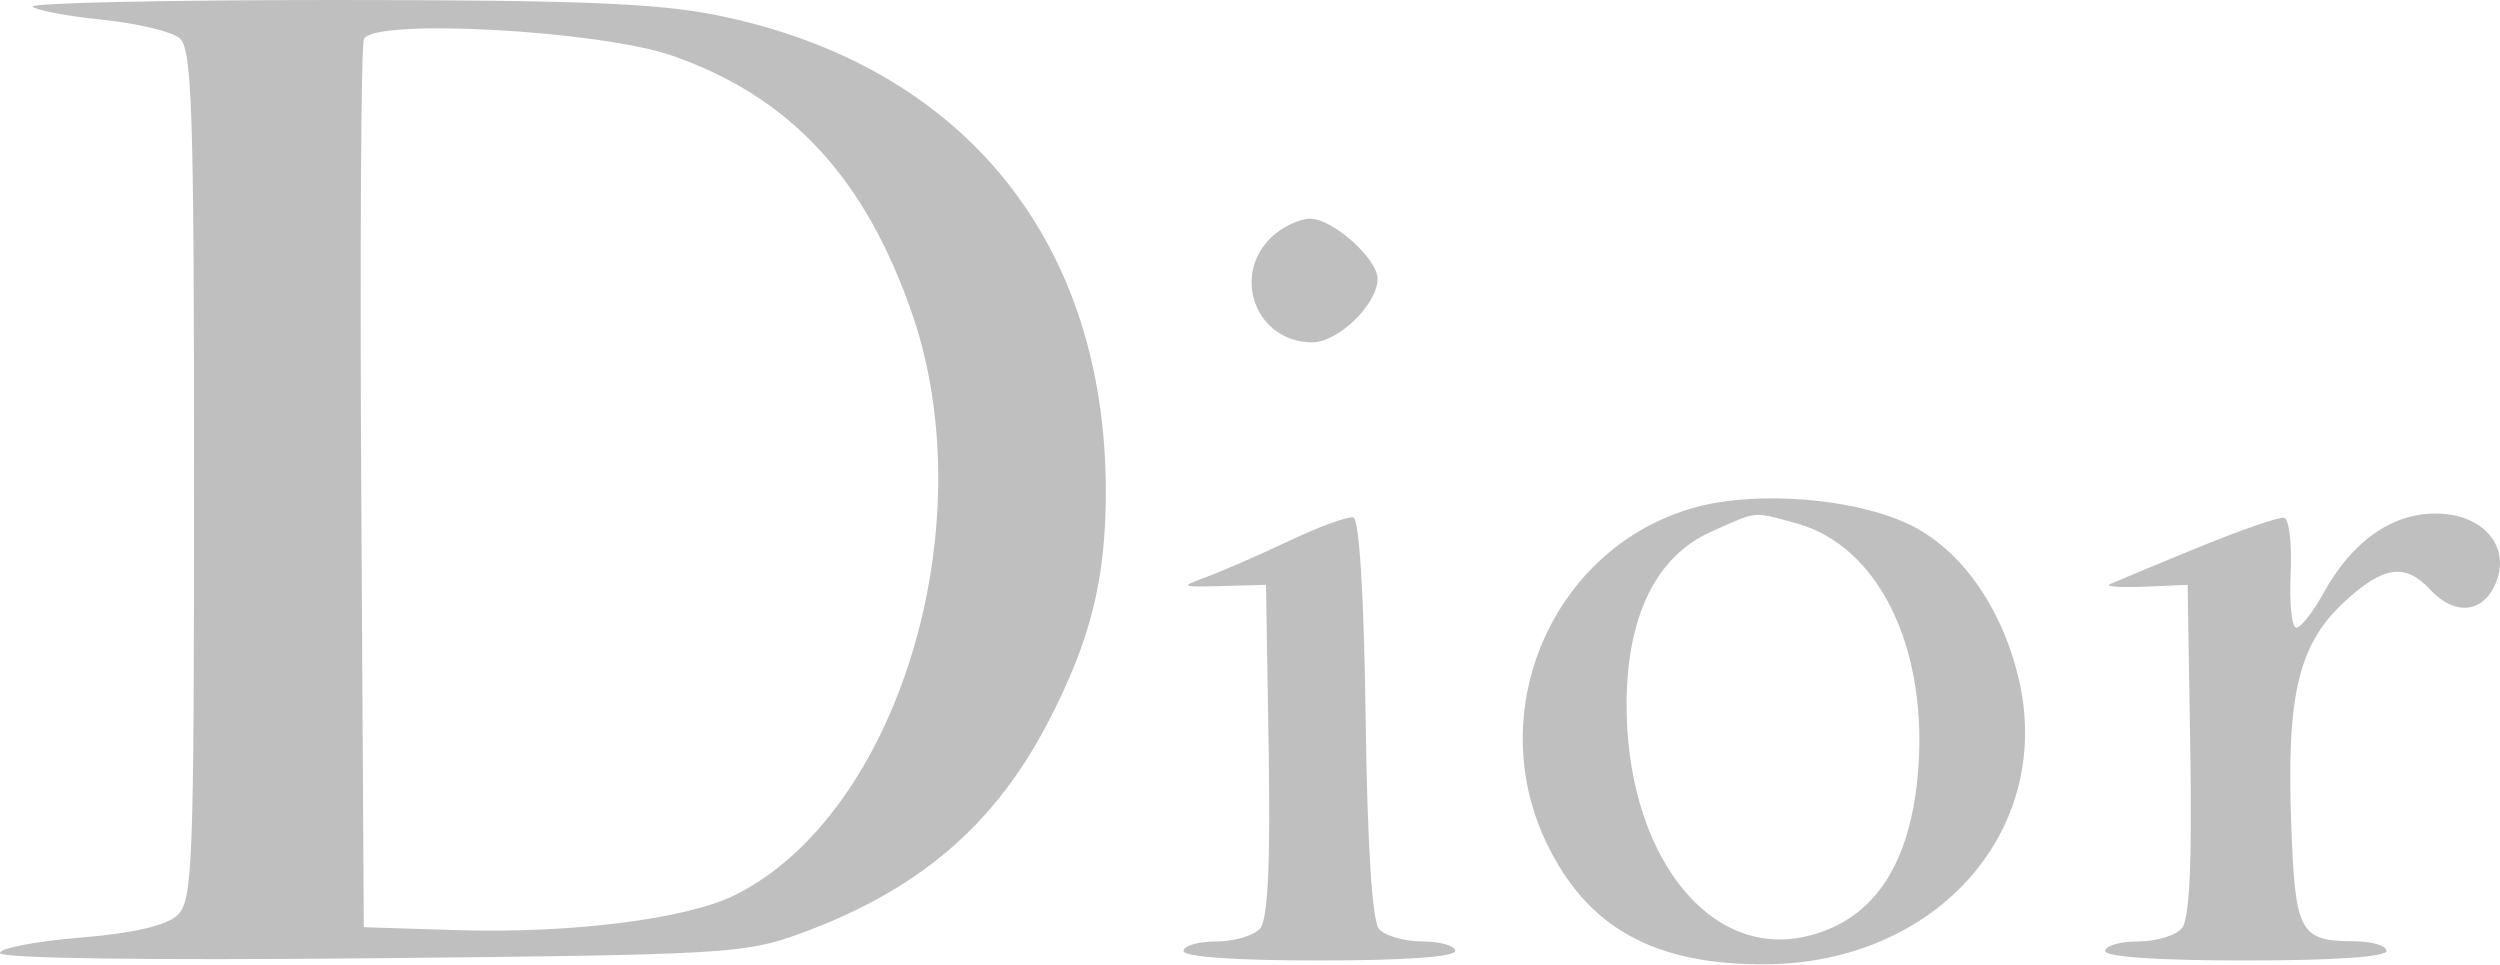
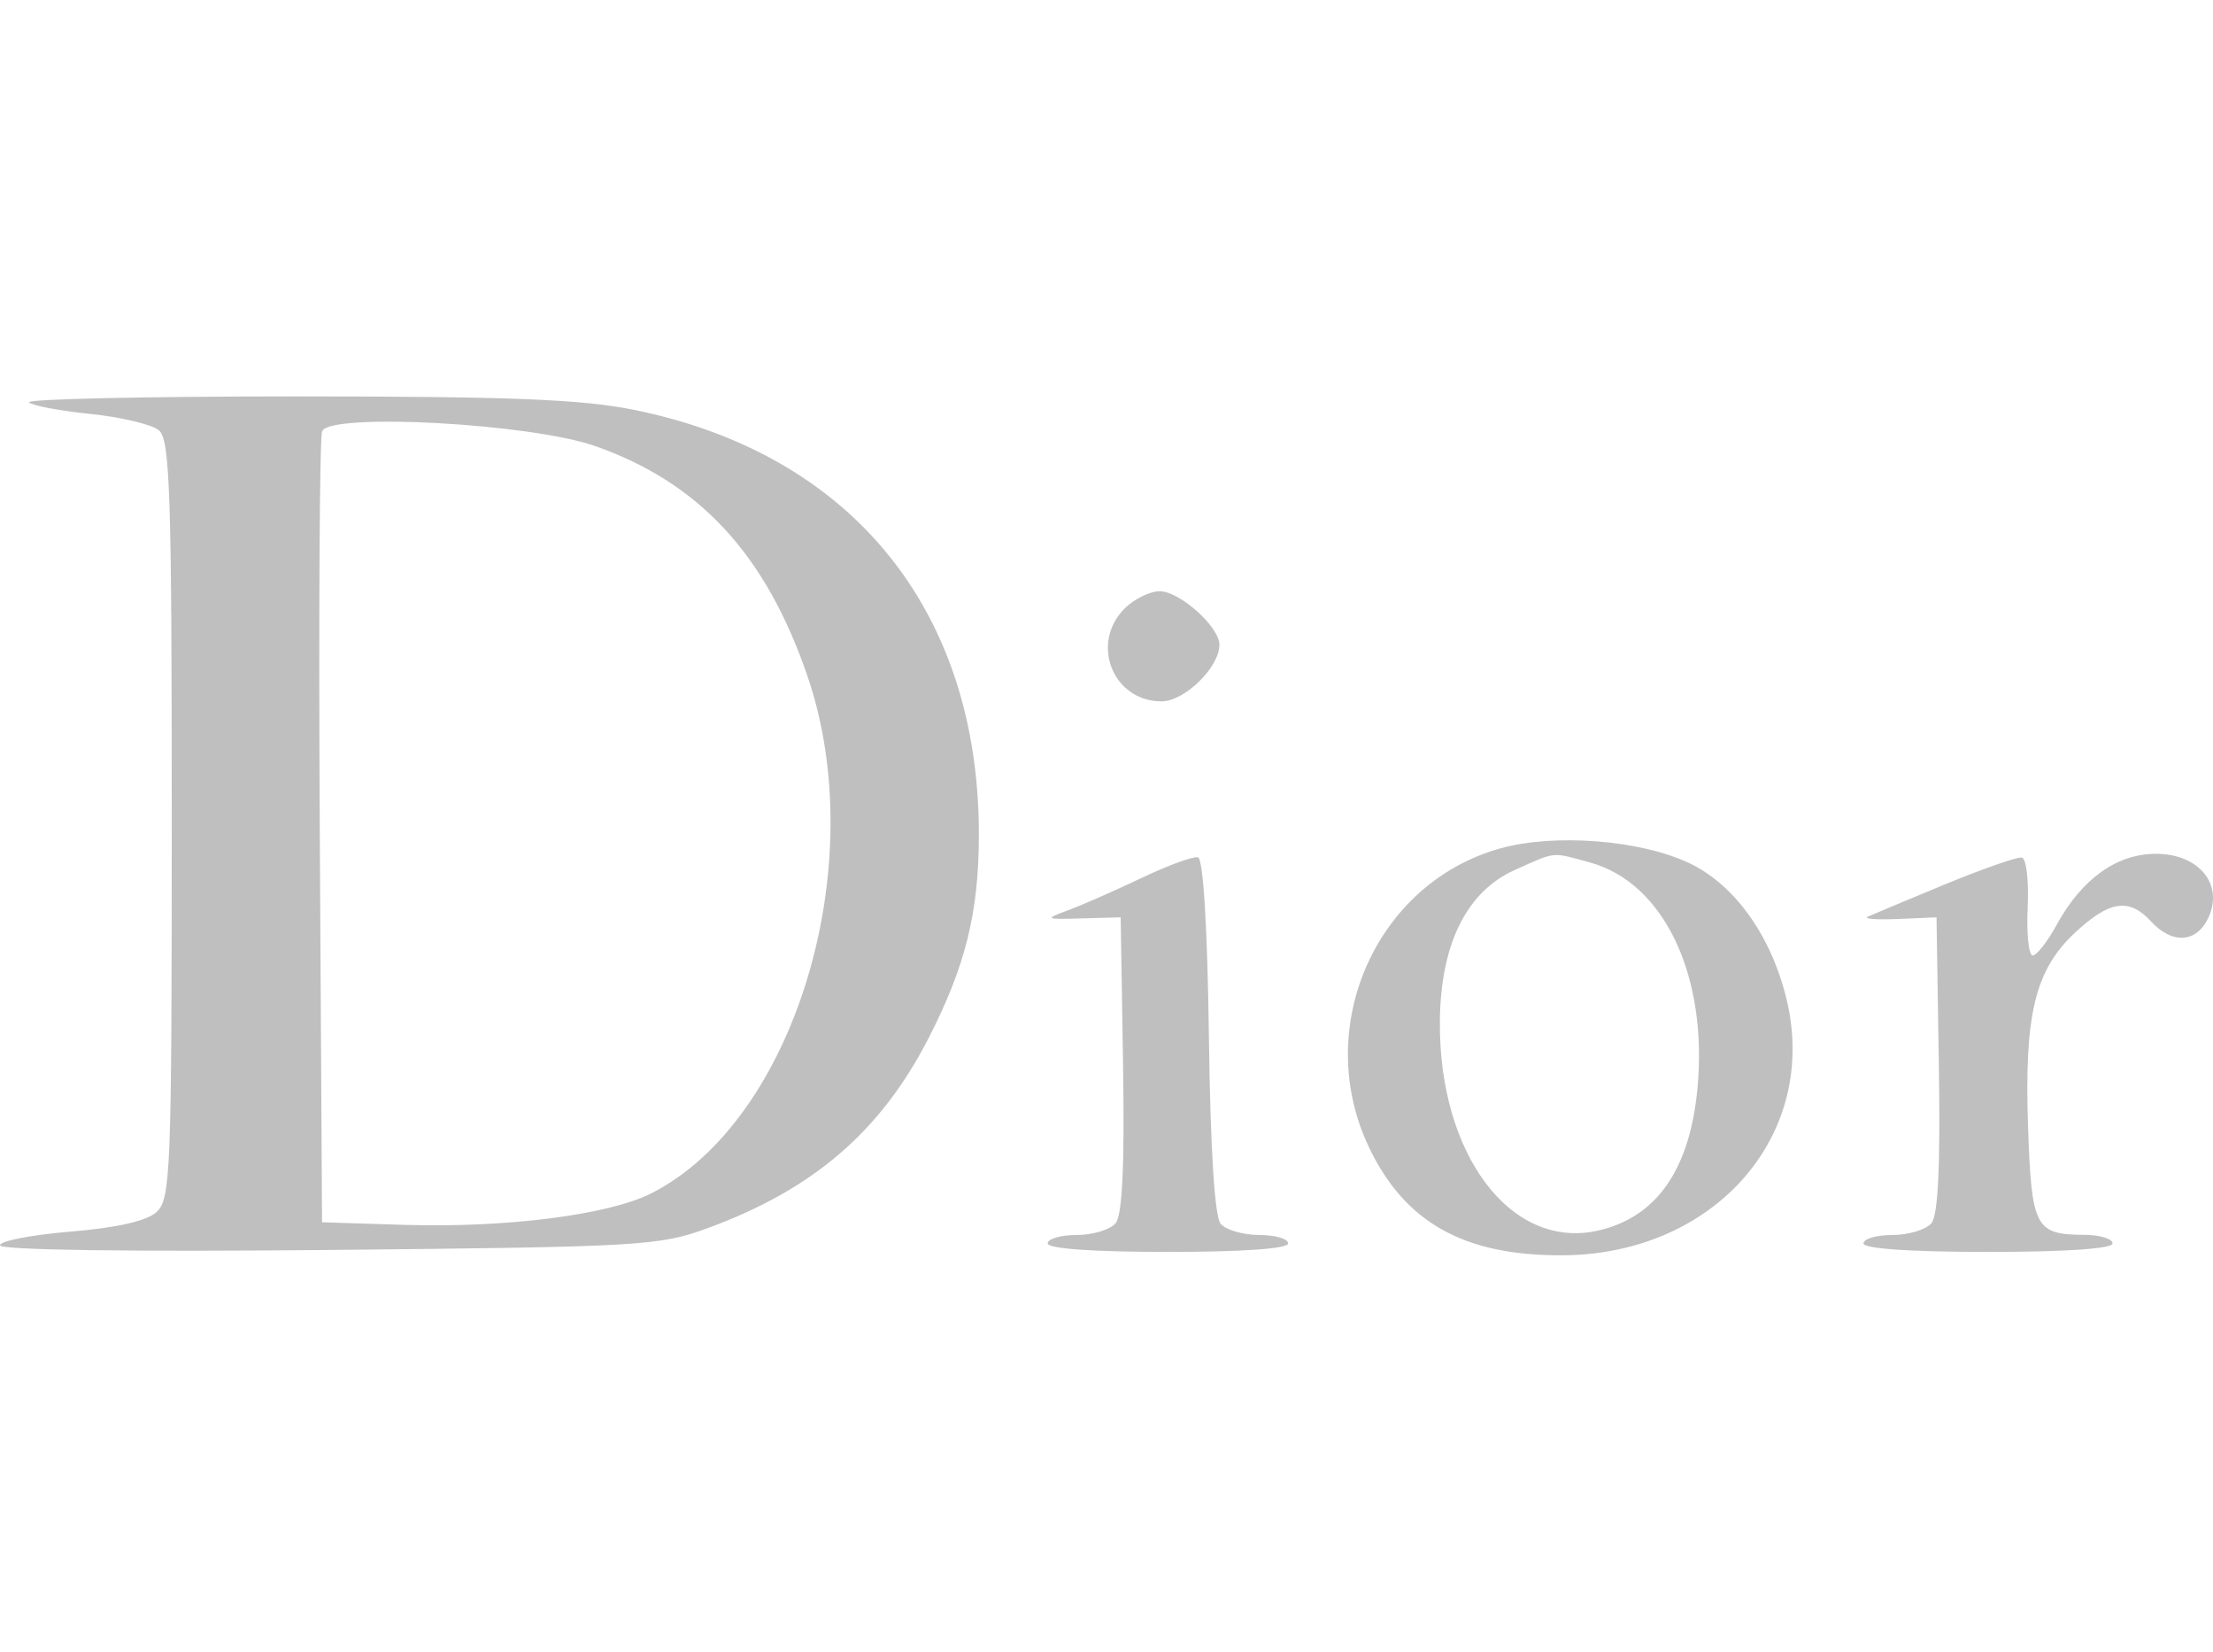
- <svg xmlns="http://www.w3.org/2000/svg" width="70" height="27" viewBox="0 0 70 27" fill="none">
-   <path opacity="0.3" fill-rule="evenodd" clip-rule="evenodd" d="M0.915 0.187C1.02 0.29 1.895 0.454 2.859 0.552C3.824 0.649 4.797 0.88 5.023 1.063C5.377 1.351 5.433 3.012 5.433 13.305C5.433 24.392 5.399 25.243 4.948 25.643C4.632 25.924 3.688 26.136 2.232 26.255C1.005 26.356 0 26.549 0 26.685C0 26.835 4.095 26.893 10.39 26.832C20.291 26.736 20.856 26.704 22.388 26.146C25.723 24.931 27.857 23.106 29.369 20.178C30.539 17.912 30.959 16.229 30.963 13.793C30.974 6.737 26.948 1.805 20.044 0.42C18.397 0.089 16.116 0 9.337 0C4.6 0 0.81 0.084 0.915 0.187ZM18.832 1.562C22.127 2.714 24.224 4.973 25.54 8.787C27.589 14.723 25.136 22.784 20.588 25.058C19.237 25.734 15.985 26.143 12.767 26.043L10.186 25.962L10.115 13.713C10.077 6.976 10.11 1.299 10.189 1.097C10.421 0.504 16.788 0.847 18.832 1.562ZM35.584 6.657C34.469 7.75 35.193 9.586 36.74 9.586C37.471 9.586 38.572 8.517 38.572 7.807C38.572 7.243 37.316 6.124 36.683 6.124C36.377 6.124 35.883 6.364 35.584 6.657ZM47.458 14.208C43.526 15.295 41.509 19.827 43.29 23.576C44.428 25.972 46.308 27.019 49.438 27C54.251 26.971 57.553 23.207 56.509 18.941C56.022 16.951 54.876 15.357 53.443 14.677C51.899 13.944 49.185 13.732 47.458 14.208ZM36.121 15.133C35.296 15.524 34.257 15.978 33.812 16.143C33.024 16.434 33.035 16.441 34.226 16.409L35.448 16.376L35.523 21.001C35.574 24.186 35.5 25.74 35.286 25.993C35.115 26.196 34.562 26.361 34.057 26.361C33.552 26.361 33.139 26.481 33.139 26.628C33.139 26.792 34.588 26.894 36.942 26.894C39.297 26.894 40.745 26.792 40.745 26.628C40.745 26.481 40.332 26.361 39.828 26.361C39.323 26.361 38.776 26.202 38.611 26.008C38.42 25.782 38.285 23.651 38.238 20.105C38.193 16.689 38.06 14.53 37.893 14.489C37.744 14.452 36.947 14.742 36.121 15.133ZM50.294 14.652C52.632 15.288 54.03 18.213 53.692 21.759C53.447 24.328 52.381 25.828 50.513 26.231C47.781 26.819 45.519 23.831 45.545 19.669C45.56 17.231 46.385 15.568 47.915 14.887C49.237 14.298 49.059 14.316 50.294 14.652ZM61.525 15.338C60.33 15.829 59.23 16.286 59.081 16.355C58.931 16.424 59.359 16.456 60.032 16.428L61.254 16.376L61.328 21.001C61.38 24.186 61.306 25.74 61.091 25.993C60.92 26.196 60.367 26.361 59.862 26.361C59.358 26.361 58.945 26.481 58.945 26.628C58.945 26.793 60.439 26.894 62.884 26.894C65.328 26.894 66.822 26.793 66.822 26.628C66.822 26.481 66.425 26.359 65.939 26.357C64.375 26.35 64.261 26.135 64.151 22.976C64.027 19.431 64.369 18.029 65.646 16.848C66.732 15.845 67.35 15.757 68.045 16.509C68.712 17.231 69.486 17.179 69.855 16.387C70.343 15.336 69.552 14.379 68.195 14.379C66.955 14.379 65.847 15.168 65.049 16.621C64.761 17.145 64.422 17.574 64.296 17.574C64.17 17.574 64.099 16.893 64.138 16.06C64.177 15.227 64.095 14.524 63.954 14.496C63.813 14.469 62.721 14.848 61.525 15.338Z" fill="#292929" />
+ <svg xmlns="http://www.w3.org/2000/svg" width="67" height="50" viewBox="0 0 67 50" fill="none">
+   <path opacity="0.3" fill-rule="evenodd" clip-rule="evenodd" d="M0.876 12.18C0.976 12.279 1.813 12.437 2.737 12.531C3.66 12.625 4.592 12.847 4.808 13.024C5.147 13.301 5.2 14.901 5.2 24.812C5.2 35.489 5.168 36.308 4.736 36.694C4.434 36.963 3.53 37.168 2.136 37.283C0.961 37.38 0 37.566 0 37.697C0 37.842 3.919 37.897 9.945 37.839C19.421 37.746 19.962 37.715 21.428 37.177C24.62 36.007 26.663 34.251 28.111 31.431C29.23 29.249 29.633 27.628 29.636 25.282C29.647 18.487 25.793 13.738 19.186 12.405C17.608 12.086 15.426 12 8.937 12C4.403 12 0.775 12.081 0.876 12.18ZM18.025 13.505C21.178 14.614 23.186 16.789 24.445 20.462C26.407 26.178 24.058 33.94 19.706 36.13C18.413 36.781 15.3 37.175 12.22 37.078L9.75 37L9.682 25.205C9.645 18.718 9.676 13.251 9.752 13.056C9.974 12.485 16.068 12.816 18.025 13.505ZM34.059 18.41C32.991 19.463 33.685 21.231 35.166 21.231C35.865 21.231 36.919 20.201 36.919 19.518C36.919 18.975 35.717 17.898 35.111 17.898C34.818 17.898 34.345 18.128 34.059 18.41ZM45.424 25.682C41.66 26.729 39.73 31.093 41.434 34.703C42.524 37.01 44.324 38.018 47.319 38C51.925 37.971 55.086 34.347 54.087 30.239C53.621 28.323 52.524 26.788 51.153 26.133C49.675 25.427 47.077 25.223 45.424 25.682ZM34.573 26.572C33.784 26.949 32.789 27.386 32.363 27.545C31.609 27.826 31.619 27.832 32.759 27.801L33.929 27.769L34.001 32.223C34.05 35.29 33.979 36.787 33.774 37.031C33.61 37.225 33.08 37.385 32.597 37.385C32.114 37.385 31.719 37.5 31.719 37.641C31.719 37.8 33.106 37.898 35.359 37.898C37.613 37.898 38.999 37.8 38.999 37.641C38.999 37.5 38.604 37.385 38.121 37.385C37.638 37.385 37.114 37.232 36.956 37.045C36.773 36.827 36.645 34.775 36.6 31.36C36.556 28.071 36.429 25.992 36.269 25.952C36.126 25.917 35.363 26.196 34.573 26.572ZM48.138 26.109C50.376 26.722 51.714 29.538 51.391 32.953C51.157 35.427 50.136 36.872 48.348 37.259C45.733 37.825 43.568 34.948 43.593 30.94C43.608 28.593 44.397 26.992 45.861 26.336C47.127 25.769 46.957 25.785 48.138 26.109ZM58.889 26.77C57.745 27.243 56.692 27.683 56.549 27.749C56.406 27.815 56.815 27.847 57.459 27.819L58.629 27.769L58.7 32.223C58.749 35.29 58.678 36.787 58.473 37.031C58.309 37.225 57.78 37.385 57.297 37.385C56.814 37.385 56.419 37.5 56.419 37.641C56.419 37.8 57.849 37.898 60.189 37.898C62.529 37.898 63.959 37.8 63.959 37.641C63.959 37.5 63.578 37.383 63.114 37.381C61.616 37.374 61.507 37.167 61.401 34.125C61.283 30.711 61.61 29.361 62.833 28.224C63.872 27.258 64.464 27.174 65.129 27.898C65.767 28.593 66.508 28.543 66.861 27.78C67.329 26.768 66.572 25.846 65.272 25.846C64.085 25.846 63.025 26.606 62.261 28.005C61.986 28.51 61.661 28.923 61.541 28.923C61.42 28.923 61.352 28.267 61.389 27.465C61.427 26.663 61.348 25.986 61.213 25.96C61.079 25.933 60.033 26.298 58.889 26.77Z" fill="#292929" />
</svg>
